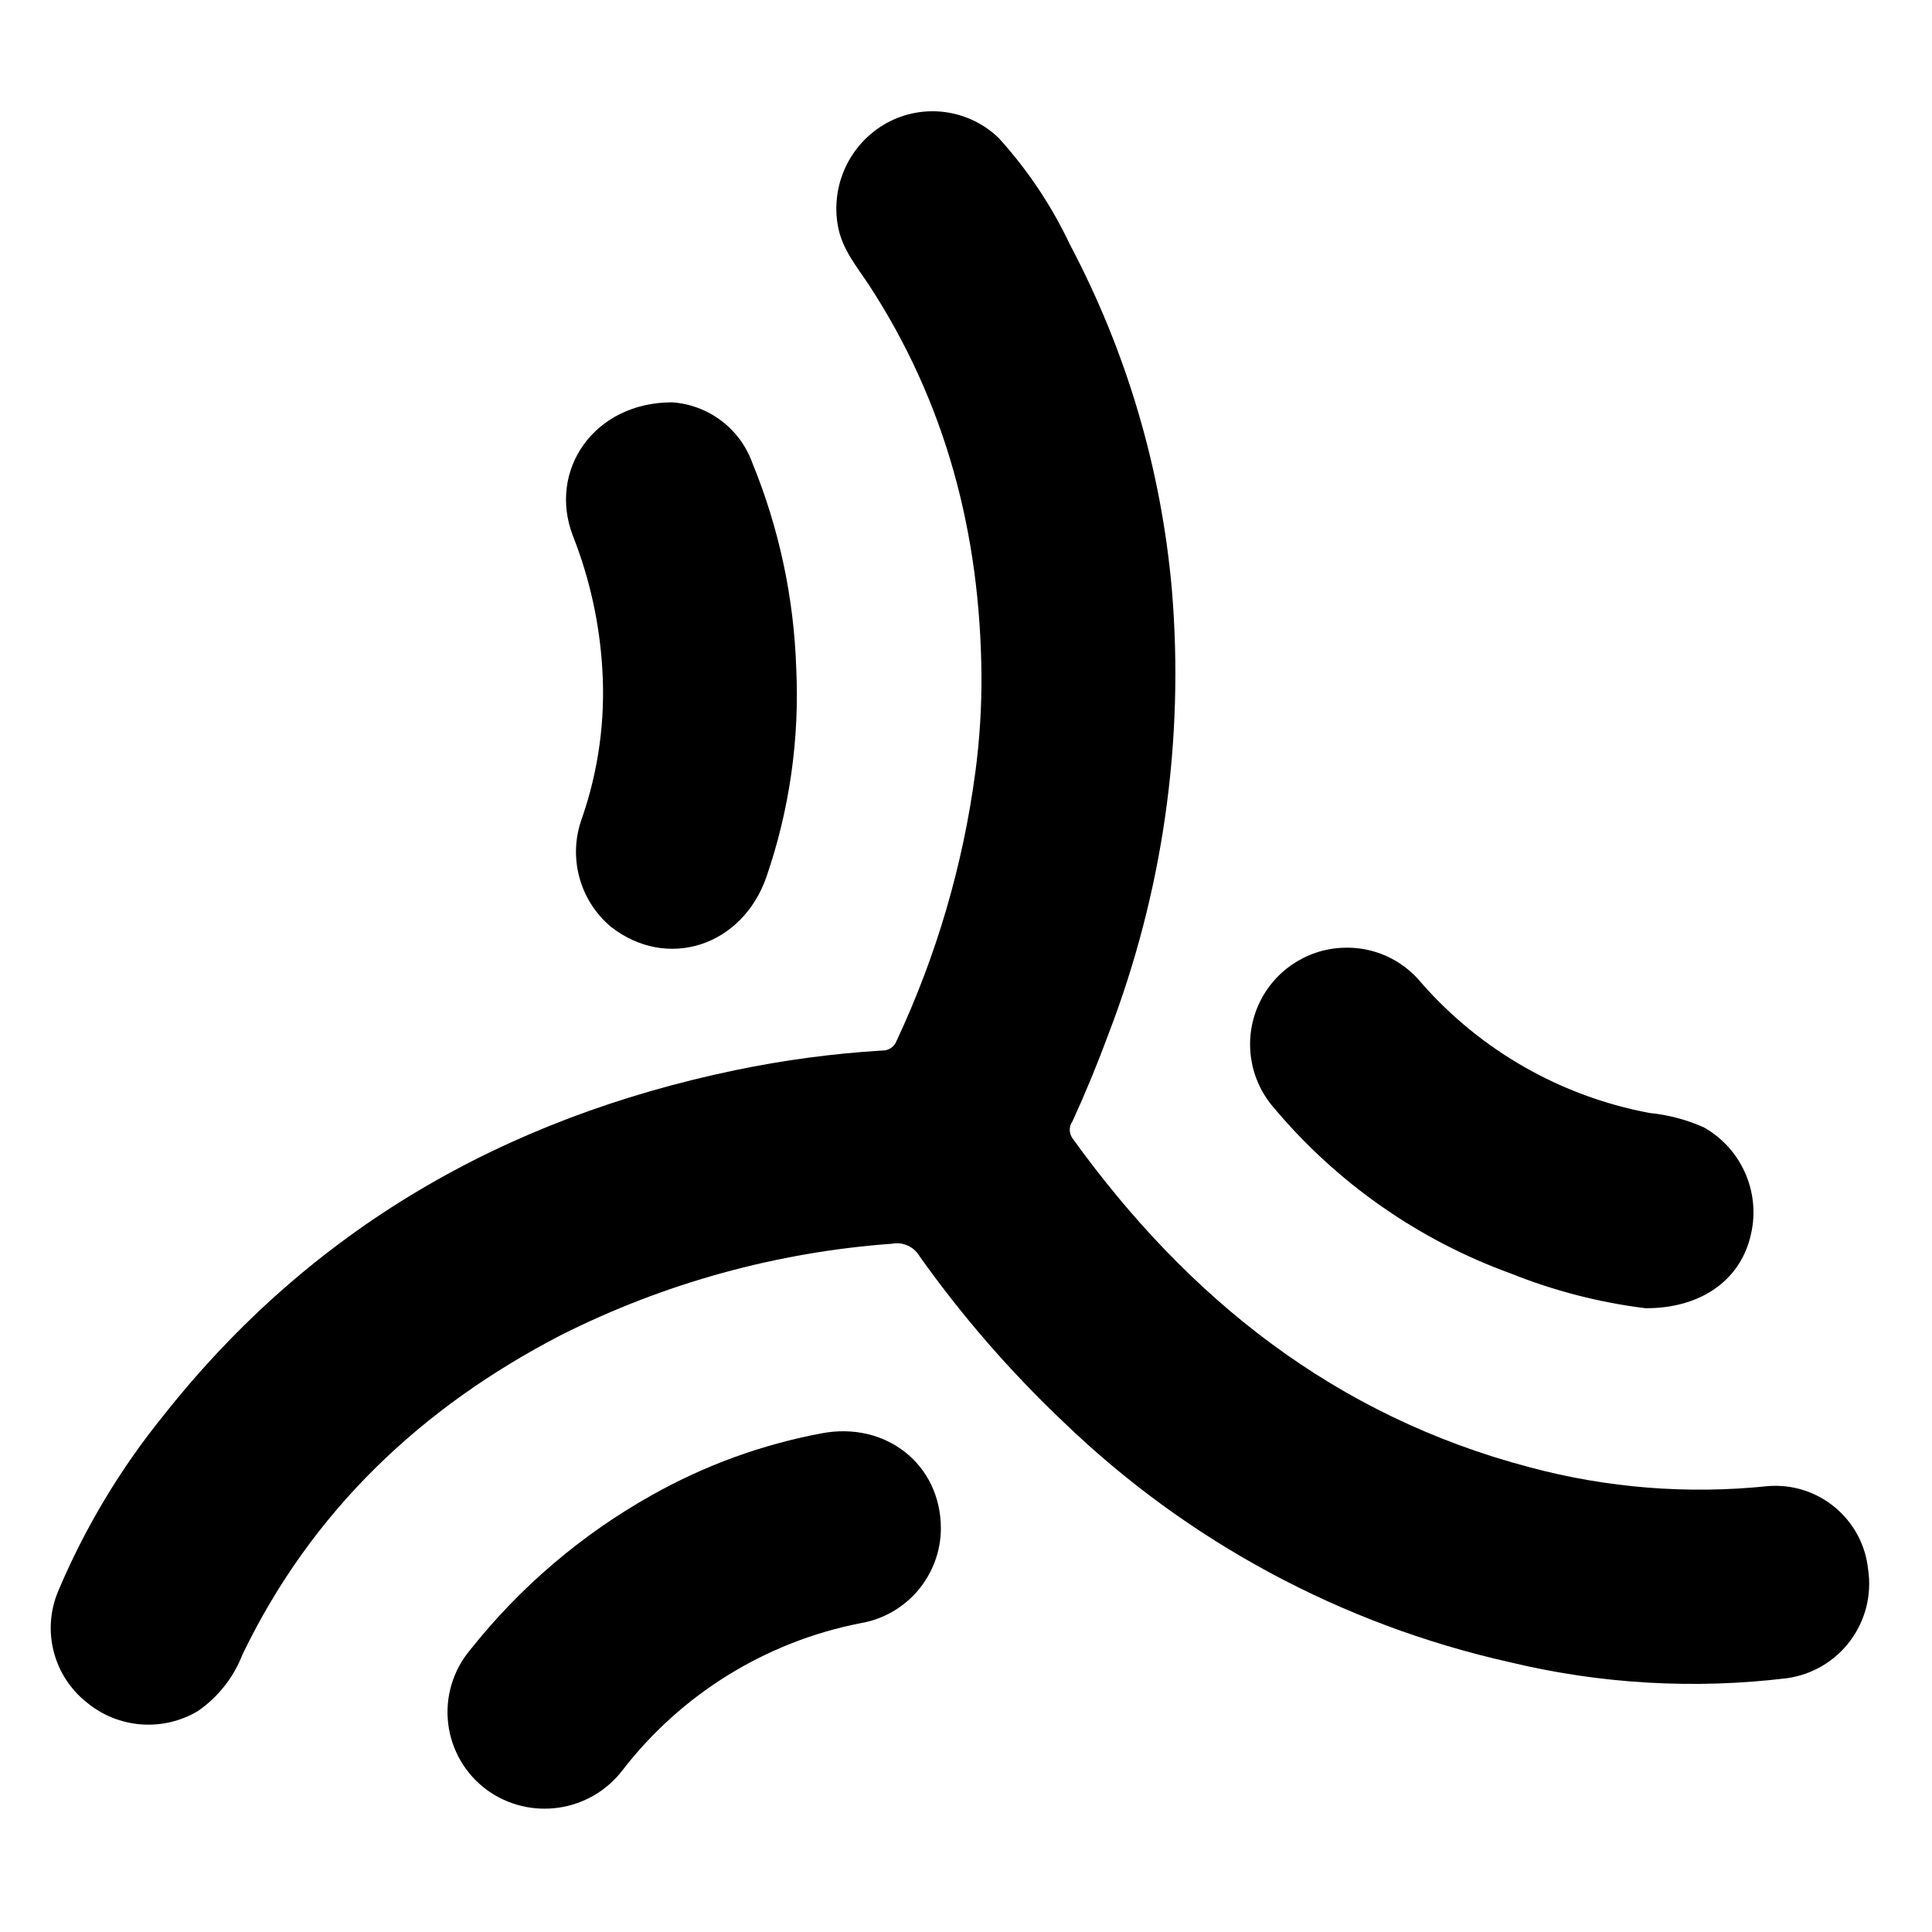
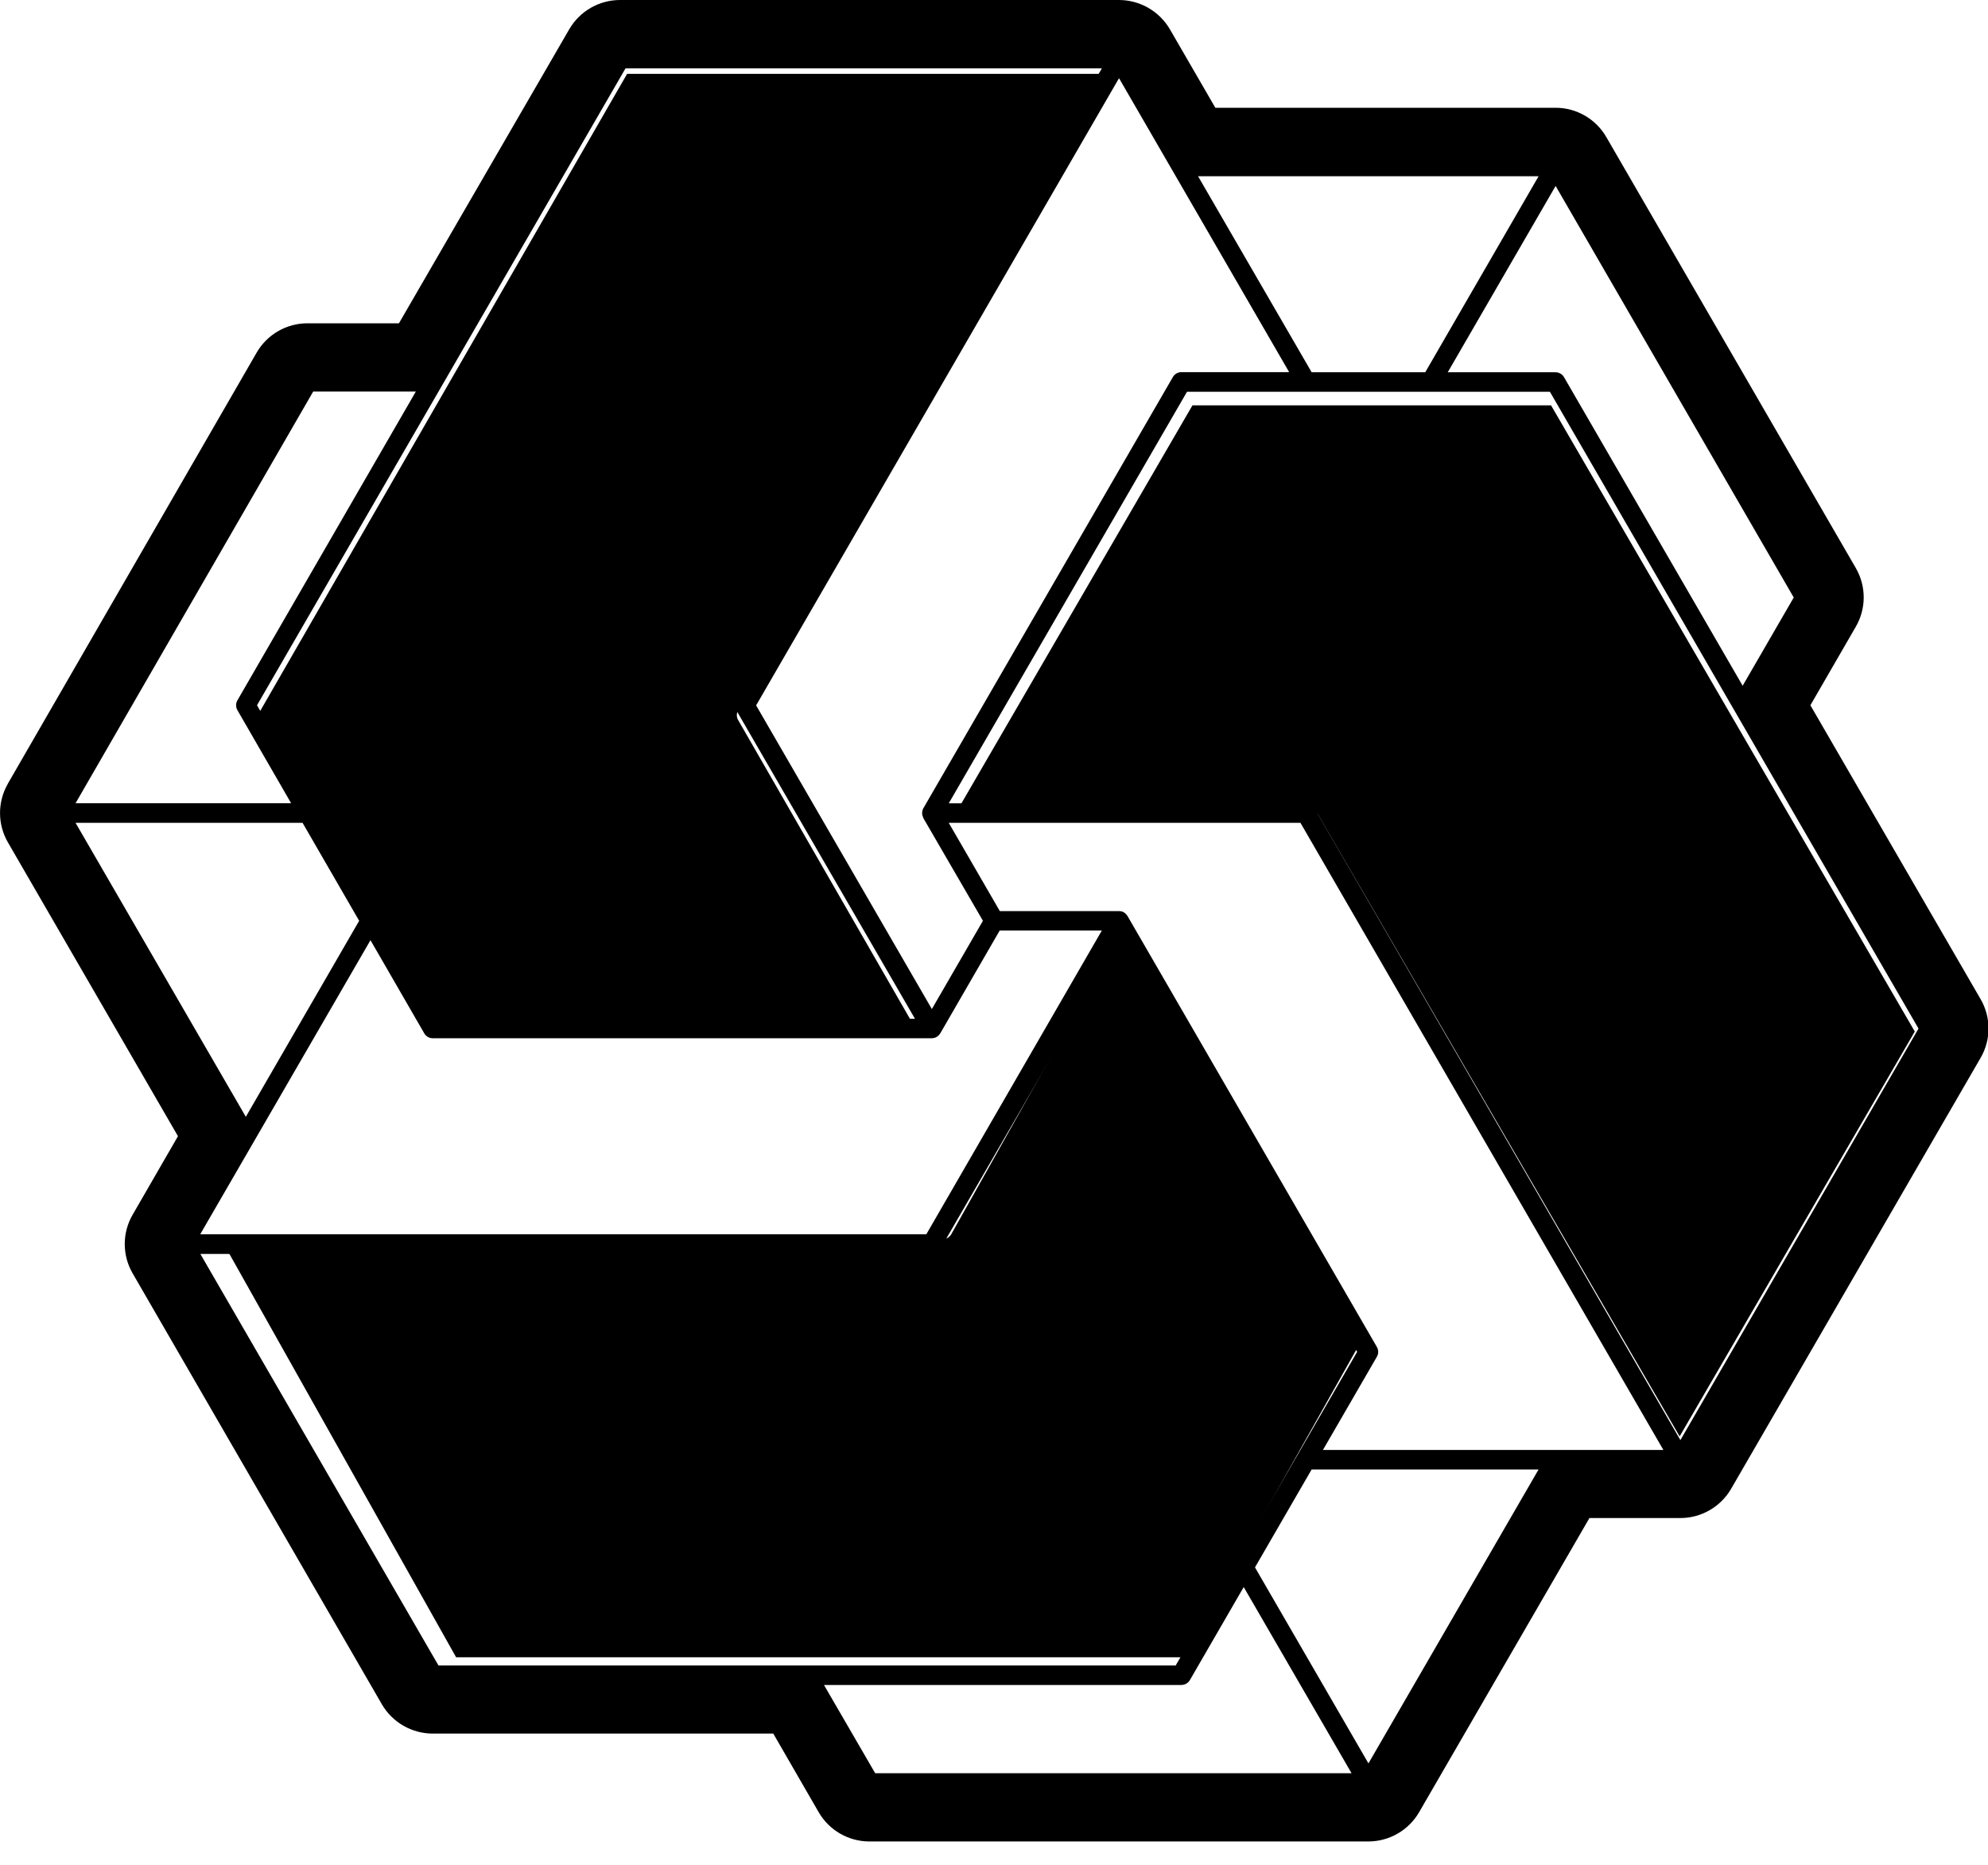
- <svg xmlns="http://www.w3.org/2000/svg" viewBox="0 0 160 160">
-   <path d="M81.28 55.9c-.1-11.67-2.93-22.55-9.37-32.38-1-1.5-2.14-2.86-2.5-4.71a8.1 8.1 0 014-8.61 7.89 7.89 0 019.3 1.23 35.999 35.999 0 015.9 8.83 75.18 75.18 0 018.44 28.58 83.211 83.211 0 01-5.23 36.74 102.983 102.983 0 01-3 7.28 1.2 1.2 0 000 1.41c9.58 13.3 21.76 23 37.85 27.24a54.37 54.37 0 0019.68 1.57 7.72 7.72 0 018.36 6.9 7.903 7.903 0 01-6.7 9 64.744 64.744 0 01-23-1.33 77.68 77.68 0 01-36.93-19.88 93.628 93.628 0 01-11.91-13.71 2.18 2.18 0 00-2.3-1.06 72.744 72.744 0 00-27.38 7.55c-11.6 6-20.67 14.58-26.4 26.45a10.134 10.134 0 01-3.7 4.7 8 8 0 01-9.19-.7 7.86 7.86 0 01-2.36-9.28 60.324 60.324 0 018.72-14.52c12.2-15.43 28.21-24.59 47.32-28.57A85.085 85.085 0 0173.07 87c.524.015 1-.307 1.18-.8a76.06 76.06 0 006.53-22.3c.351-2.652.518-5.325.5-8z" fill="currentColor" />
-   <path d="M136.26 108.34a44.742 44.742 0 01-11.13-2.87 46.108 46.108 0 01-19.66-13.76 8 8 0 015.72-13.22 7.93 7.93 0 016.54 2.93 33.27 33.27 0 0018.87 10.75c1.546.155 3.058.553 4.48 1.18a8.08 8.08 0 013.84 9.21c-.92 3.52-4.13 5.81-8.66 5.78zm-80.6-75.02a7.61 7.61 0 016.64 5 49.139 49.139 0 013.64 17 46.33 46.33 0 01-2.46 17.28c-2 5.77-8.24 7.79-12.89 4.15a8.1 8.1 0 01-2.39-9 31.679 31.679 0 001.68-12.36 35.77 35.77 0 00-2.43-11c-2.1-5.45 1.75-11.07 8.21-11.07zm22.26 93.25a8 8 0 01-6.68 7.86 32.88 32.88 0 00-19.7 12.19 8.13 8.13 0 01-11.21 1.62 8 8 0 01-1.41-11.58A51.043 51.043 0 0154 123.81a45.842 45.842 0 0114-5.1c5.35-1.04 9.91 2.56 9.92 7.86z" fill="currentColor" />
+ <svg xmlns="http://www.w3.org/2000/svg" t="1734189341603" class="icon" viewBox="0 0 1092 1024" version="1.1" p-id="22644" width="213.281" height="200">
+   <path d="M4.301 430.421l136.67-236.749a32.222 32.222 0 0 1 27.989-16.111h50.176L312.661 16.111A32.29 32.29 0 0 1 340.514 0h274.091c11.537 0 22.187 6.144 27.989 16.043l24.986 43.145h186.914c11.469 0 22.118 6.144 27.853 16.111l137.079 236.749a32.085 32.085 0 0 1 0 32.085l-24.986 43.213 93.525 161.451a32.085 32.085 0 0 1 0 32.154l-137.079 236.749a32.29 32.29 0 0 1-27.989 16.043h-49.835l-93.525 161.519a32.29 32.29 0 0 1-27.853 16.111H477.594a32.222 32.222 0 0 1-27.921-16.111l-24.917-43.145H237.773a32.358 32.358 0 0 1-27.989-16.043l-136.943-236.749a32.085 32.085 0 0 1 0-32.154l24.917-43.145L4.301 462.575a32.154 32.154 0 0 1 0-32.085z m236.612 129.092h261.666L404.412 390.007a5.393 5.393 0 0 1 0-5.393L605.252 37.547H343.586L141.175 387.345l99.669 172.169h0.068zM166.161 451.925H41.506l93.525 161.451 62.259-107.657-31.13-53.862v0.068z m249.173-64.512l96.529 166.775 28.058-48.469-32.768-56.457v-0.205a5.325 5.325 0 0 1-0.41-0.956l-0.068-0.273a5.325 5.325 0 0 1 0-2.526l0.068-0.341a5.734 5.734 0 0 1 0.341-0.887l0.137-0.205 137.011-236.749a5.393 5.393 0 0 1 4.642-2.731h59.255L614.673 42.94l-199.339 344.474z m305.152-182.955h62.396l62.259-107.657H658.091l62.396 107.657z m74.752 0h59.187c1.911 0 3.755 1.024 4.71 2.731l98.099 169.438 28.058-48.469-130.799-226.031-59.255 102.332z m56.115 10.718h-199.339L521.148 441.207h196.267c1.911 0 3.686 1.024 4.642 2.731l200.977 346.999 130.799-226.031L851.285 215.04zM714.342 451.925h-193.195l28.058 48.469h65.536c1.365 0 2.594 0.478 3.482 1.365l0.273 0.273 0.819 1.024 137.011 236.749a5.325 5.325 0 0 1 0 5.325l-29.628 51.2h186.982l-199.339-344.405z m6.144 355.123l-31.13 53.794 62.327 107.657 93.457-161.451h-124.587z m-37.274 64.512l-29.628 51.2a5.461 5.461 0 0 1-4.71 2.662H452.608l28.126 48.469h261.666l-59.324-102.4 0.137 0.068z m-37.41 43.145l99.669-172.237-130.867-226.031-98.099 169.506a5.393 5.393 0 0 1-4.642 2.731H110.046l130.799 226.031H645.803zM508.791 677.956l96.461-166.912h-56.115l-32.631 56.457-0.205 0.273a4.983 4.983 0 0 1-1.57 1.57l-0.273 0.137v0.068a4.983 4.983 0 0 1-1.229 0.478h-0.137a5.325 5.325 0 0 1-1.092 0.205H237.705a5.393 5.393 0 0 1-4.642-2.662l-29.559-51.2-93.525 161.519h398.814z m-348.843-236.749l-29.559-51.2a5.393 5.393 0 0 1 0-5.325L228.42 215.04H172.032L41.506 441.139H159.949z" p-id="22645" />
+   <path d="M241.459 566.34h262.281L405.504 395.537a5.257 5.257 0 0 1 0-5.461L606.822 40.55H344.474L141.585 392.806l99.874 173.534z" p-id="22646" />
+   <path d="M851.968 222.618H655.019L525.926 444.962h193.673a5.461 5.461 0 0 1 4.574 2.731l198.451 341.197 129.161-222.345-199.885-344.064v0.137z" p-id="22647" />
+   <path d="M650.035 910.131l98.372-174.899-129.161-229.581L522.513 677.888a5.939 5.939 0 0 1-1.98 1.98 5.666 5.666 0 0 1-2.731 0.683H121.446l129.092 229.649h399.565v-0.068z" p-id="22648" />
</svg>
